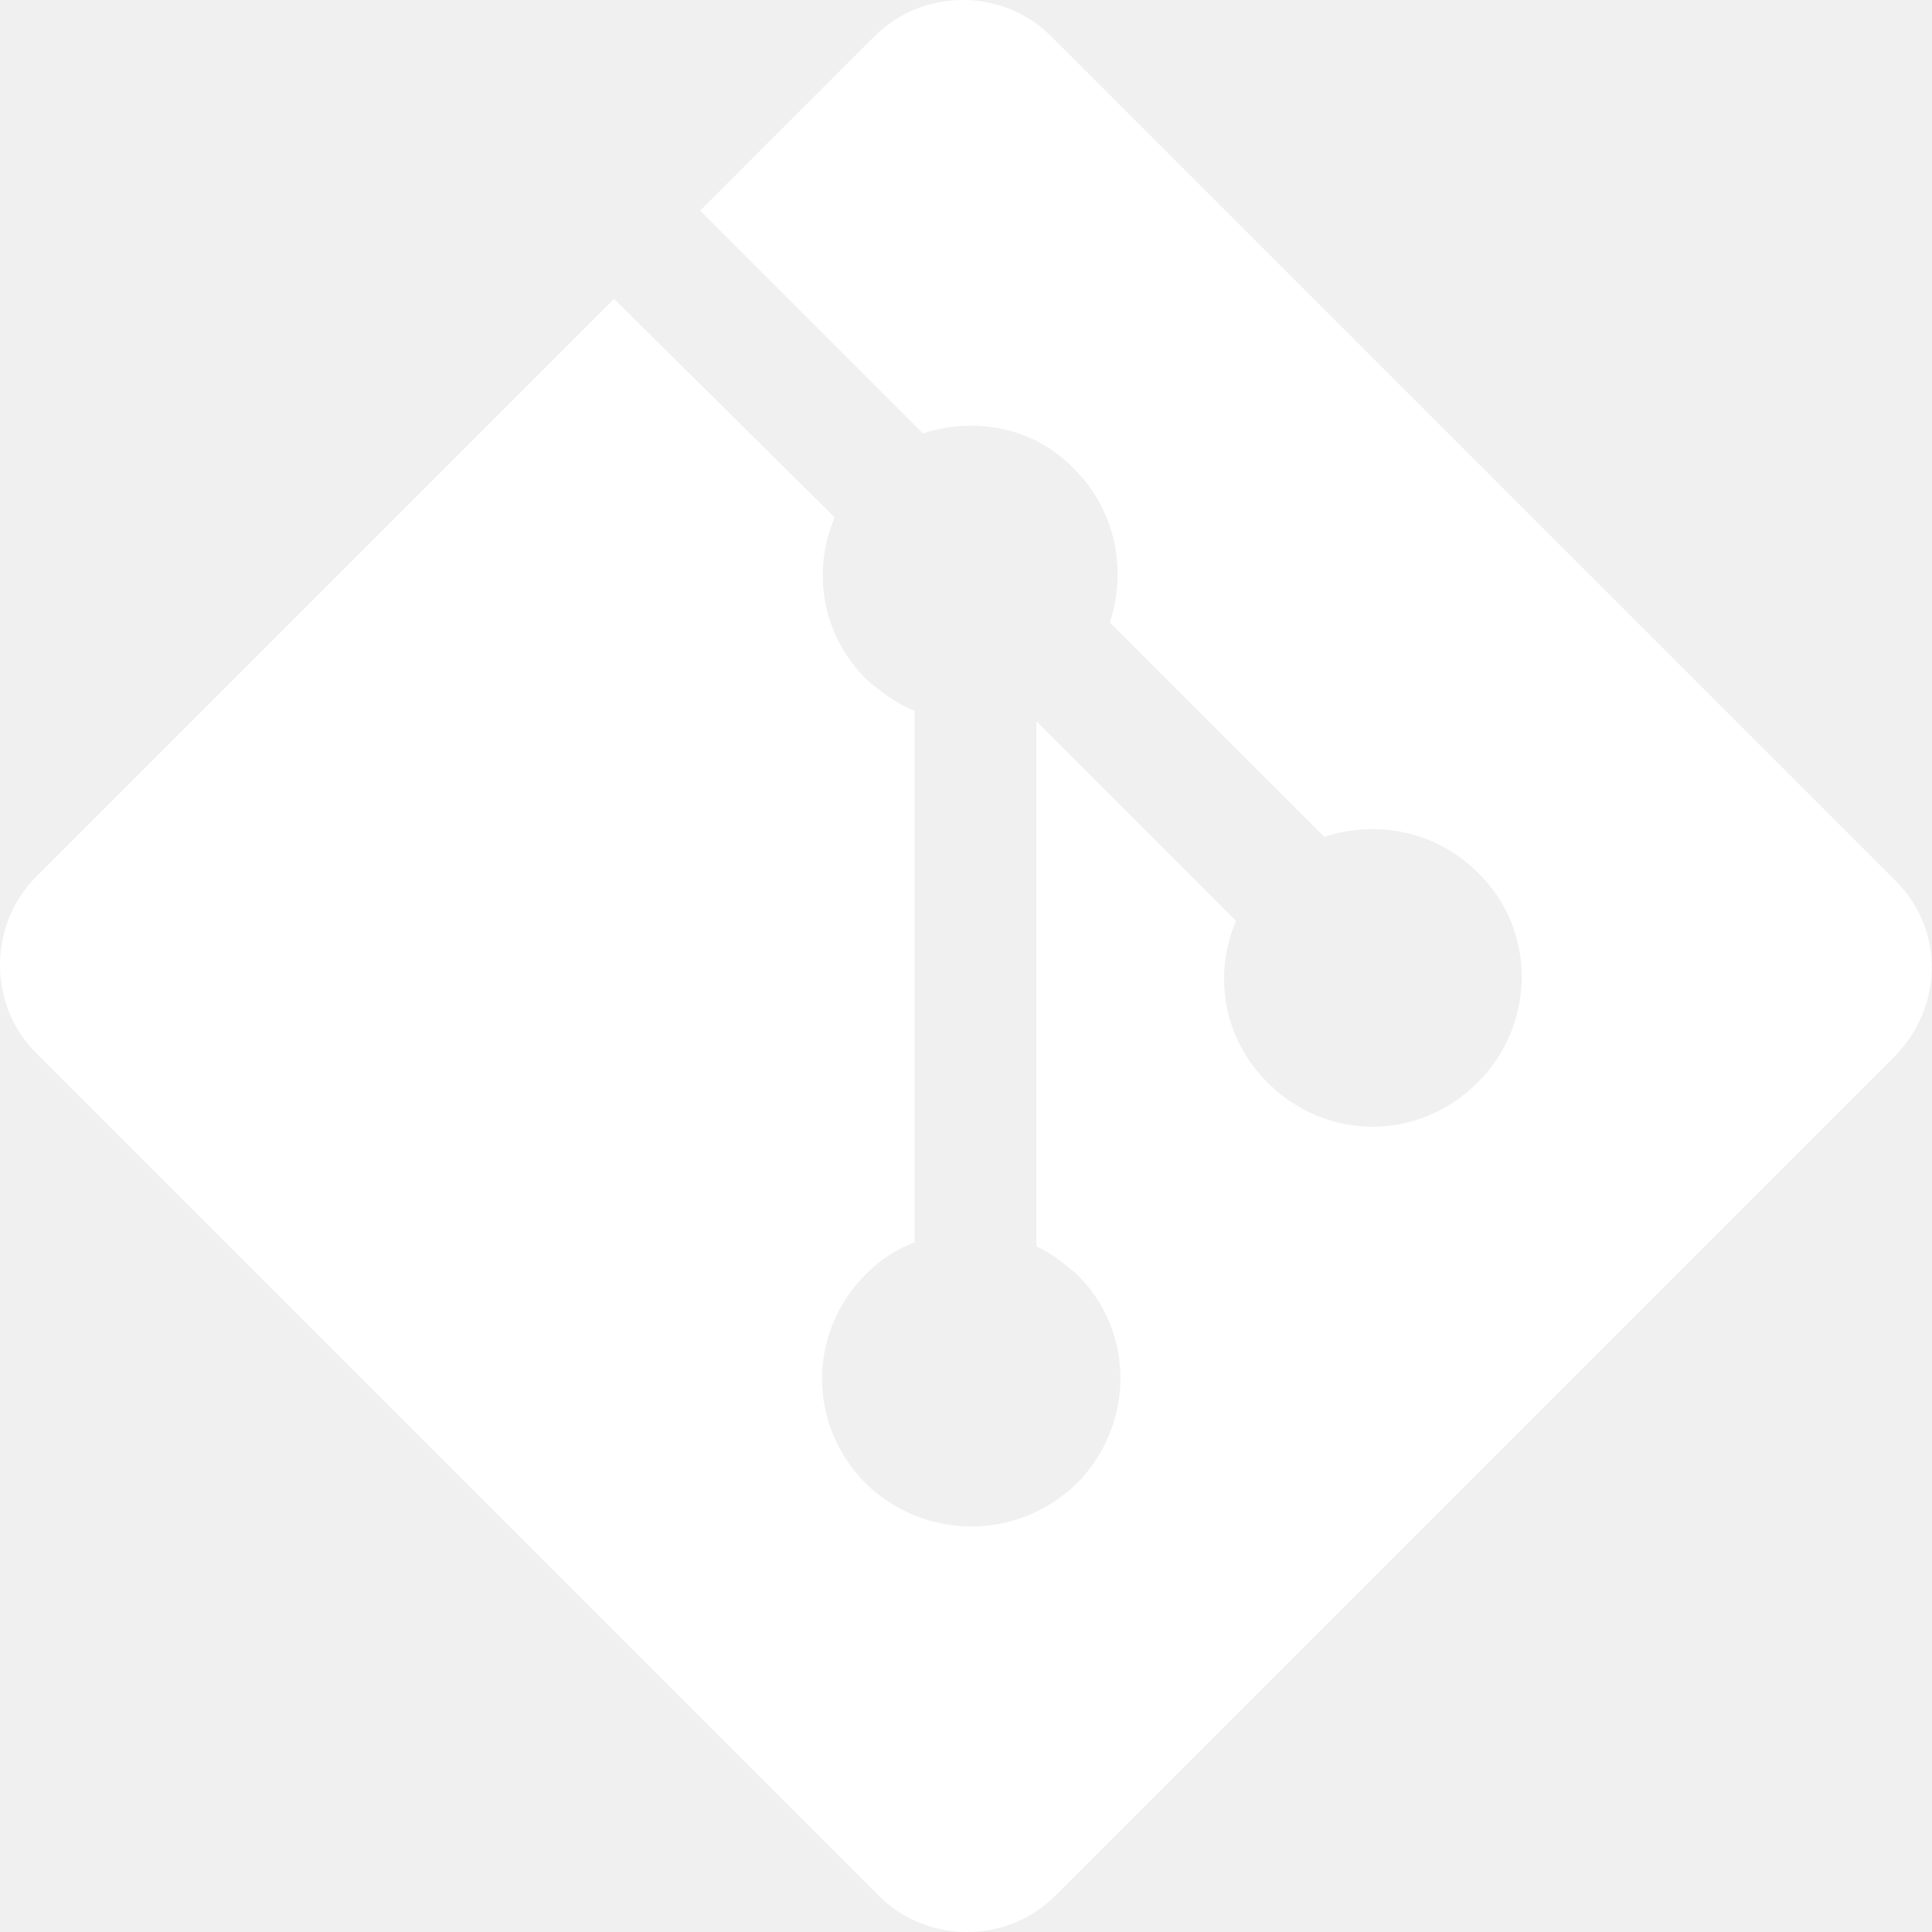
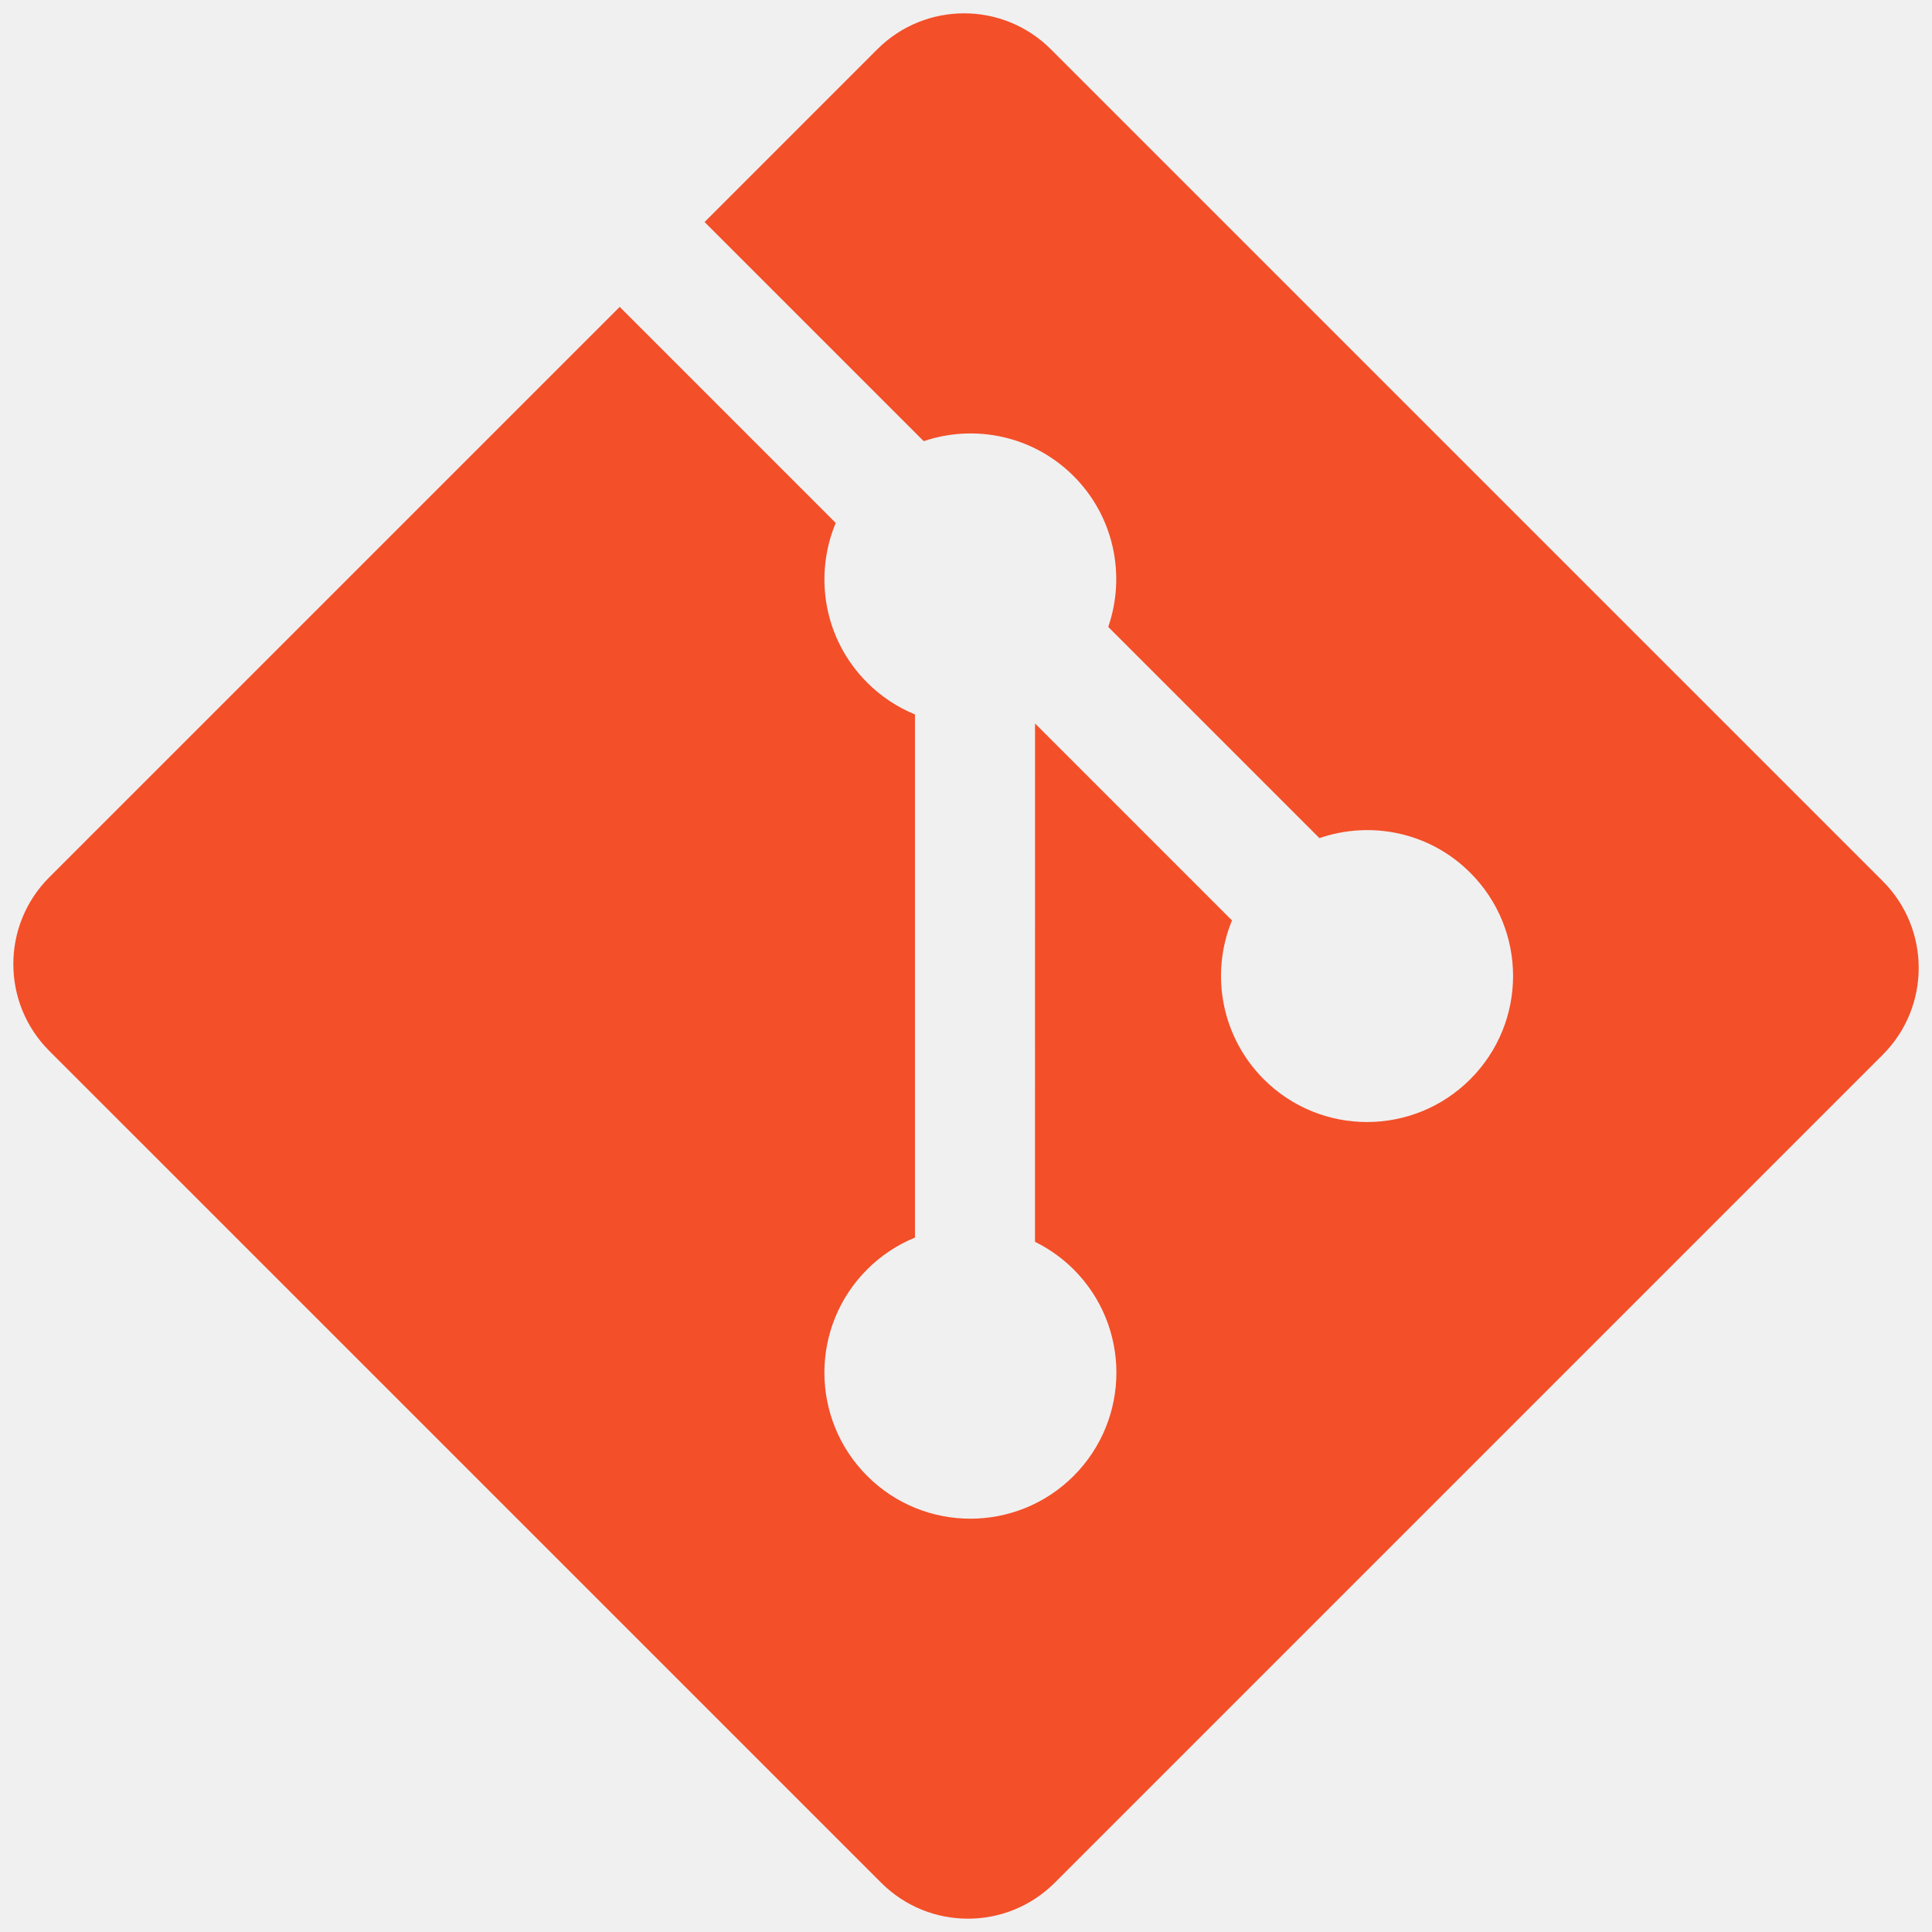
- <svg xmlns="http://www.w3.org/2000/svg" width="60" height="60" viewBox="0 0 60 60" fill="none">
-   <path d="M58.874 27.357L32.643 1.126C31.142 -0.375 28.662 -0.375 27.162 1.126L21.745 6.542L28.662 13.458C30.294 12.936 32.121 13.263 33.361 14.568C34.666 15.873 34.992 17.7 34.47 19.331L41.126 25.987C42.757 25.465 44.584 25.791 45.889 27.096C47.716 28.858 47.716 31.794 45.889 33.621C44.062 35.449 41.191 35.449 39.364 33.621C37.993 32.251 37.667 30.294 38.385 28.597L32.186 22.398V38.711C32.643 38.907 33.034 39.233 33.426 39.559C35.253 41.321 35.253 44.258 33.426 46.085C31.599 47.847 28.728 47.847 26.901 46.085C25.073 44.258 25.073 41.387 26.901 39.559C27.357 39.103 27.879 38.776 28.401 38.581V22.072C27.879 21.876 27.357 21.485 26.901 21.093C25.53 19.723 25.204 17.765 25.922 16.069L19.07 9.282L1.126 27.227C-0.375 28.728 -0.375 31.207 1.126 32.708L27.292 58.874C28.793 60.375 31.272 60.375 32.773 58.874L58.809 32.839C60.375 31.272 60.375 28.858 58.874 27.357Z" fill="white" />
+ <svg xmlns="http://www.w3.org/2000/svg" viewBox="0 0 128 128">
+   <path fill="#F34F29" d="M124.737 58.378L69.621 3.264c-3.172-3.174-8.32-3.174-11.497 0L46.68 14.71l14.518 14.518c3.375-1.139 7.243-.375 9.932 2.314 2.703 2.706 3.461 6.607 2.294 9.993l13.992 13.993c3.385-1.167 7.292-.413 9.994 2.295 3.78 3.777 3.78 9.9 0 13.679a9.673 9.673 0 01-13.683 0 9.677 9.677 0 01-2.105-10.521L68.574 47.933l-.002 34.341a9.708 9.708 0 012.559 1.828c3.778 3.777 3.778 9.898 0 13.683-3.779 3.777-9.904 3.777-13.679 0-3.778-3.784-3.778-9.905 0-13.683a9.65 9.65 0 013.167-2.11V47.333a9.581 9.581 0 01-3.167-2.111c-2.862-2.86-3.551-7.06-2.083-10.576L41.056 20.333 3.264 58.123a8.133 8.133 0 000 11.5l55.117 55.114c3.174 3.174 8.32 3.174 11.499 0l54.858-54.858a8.135 8.135 0 00-.001-11.501z" />
</svg>
